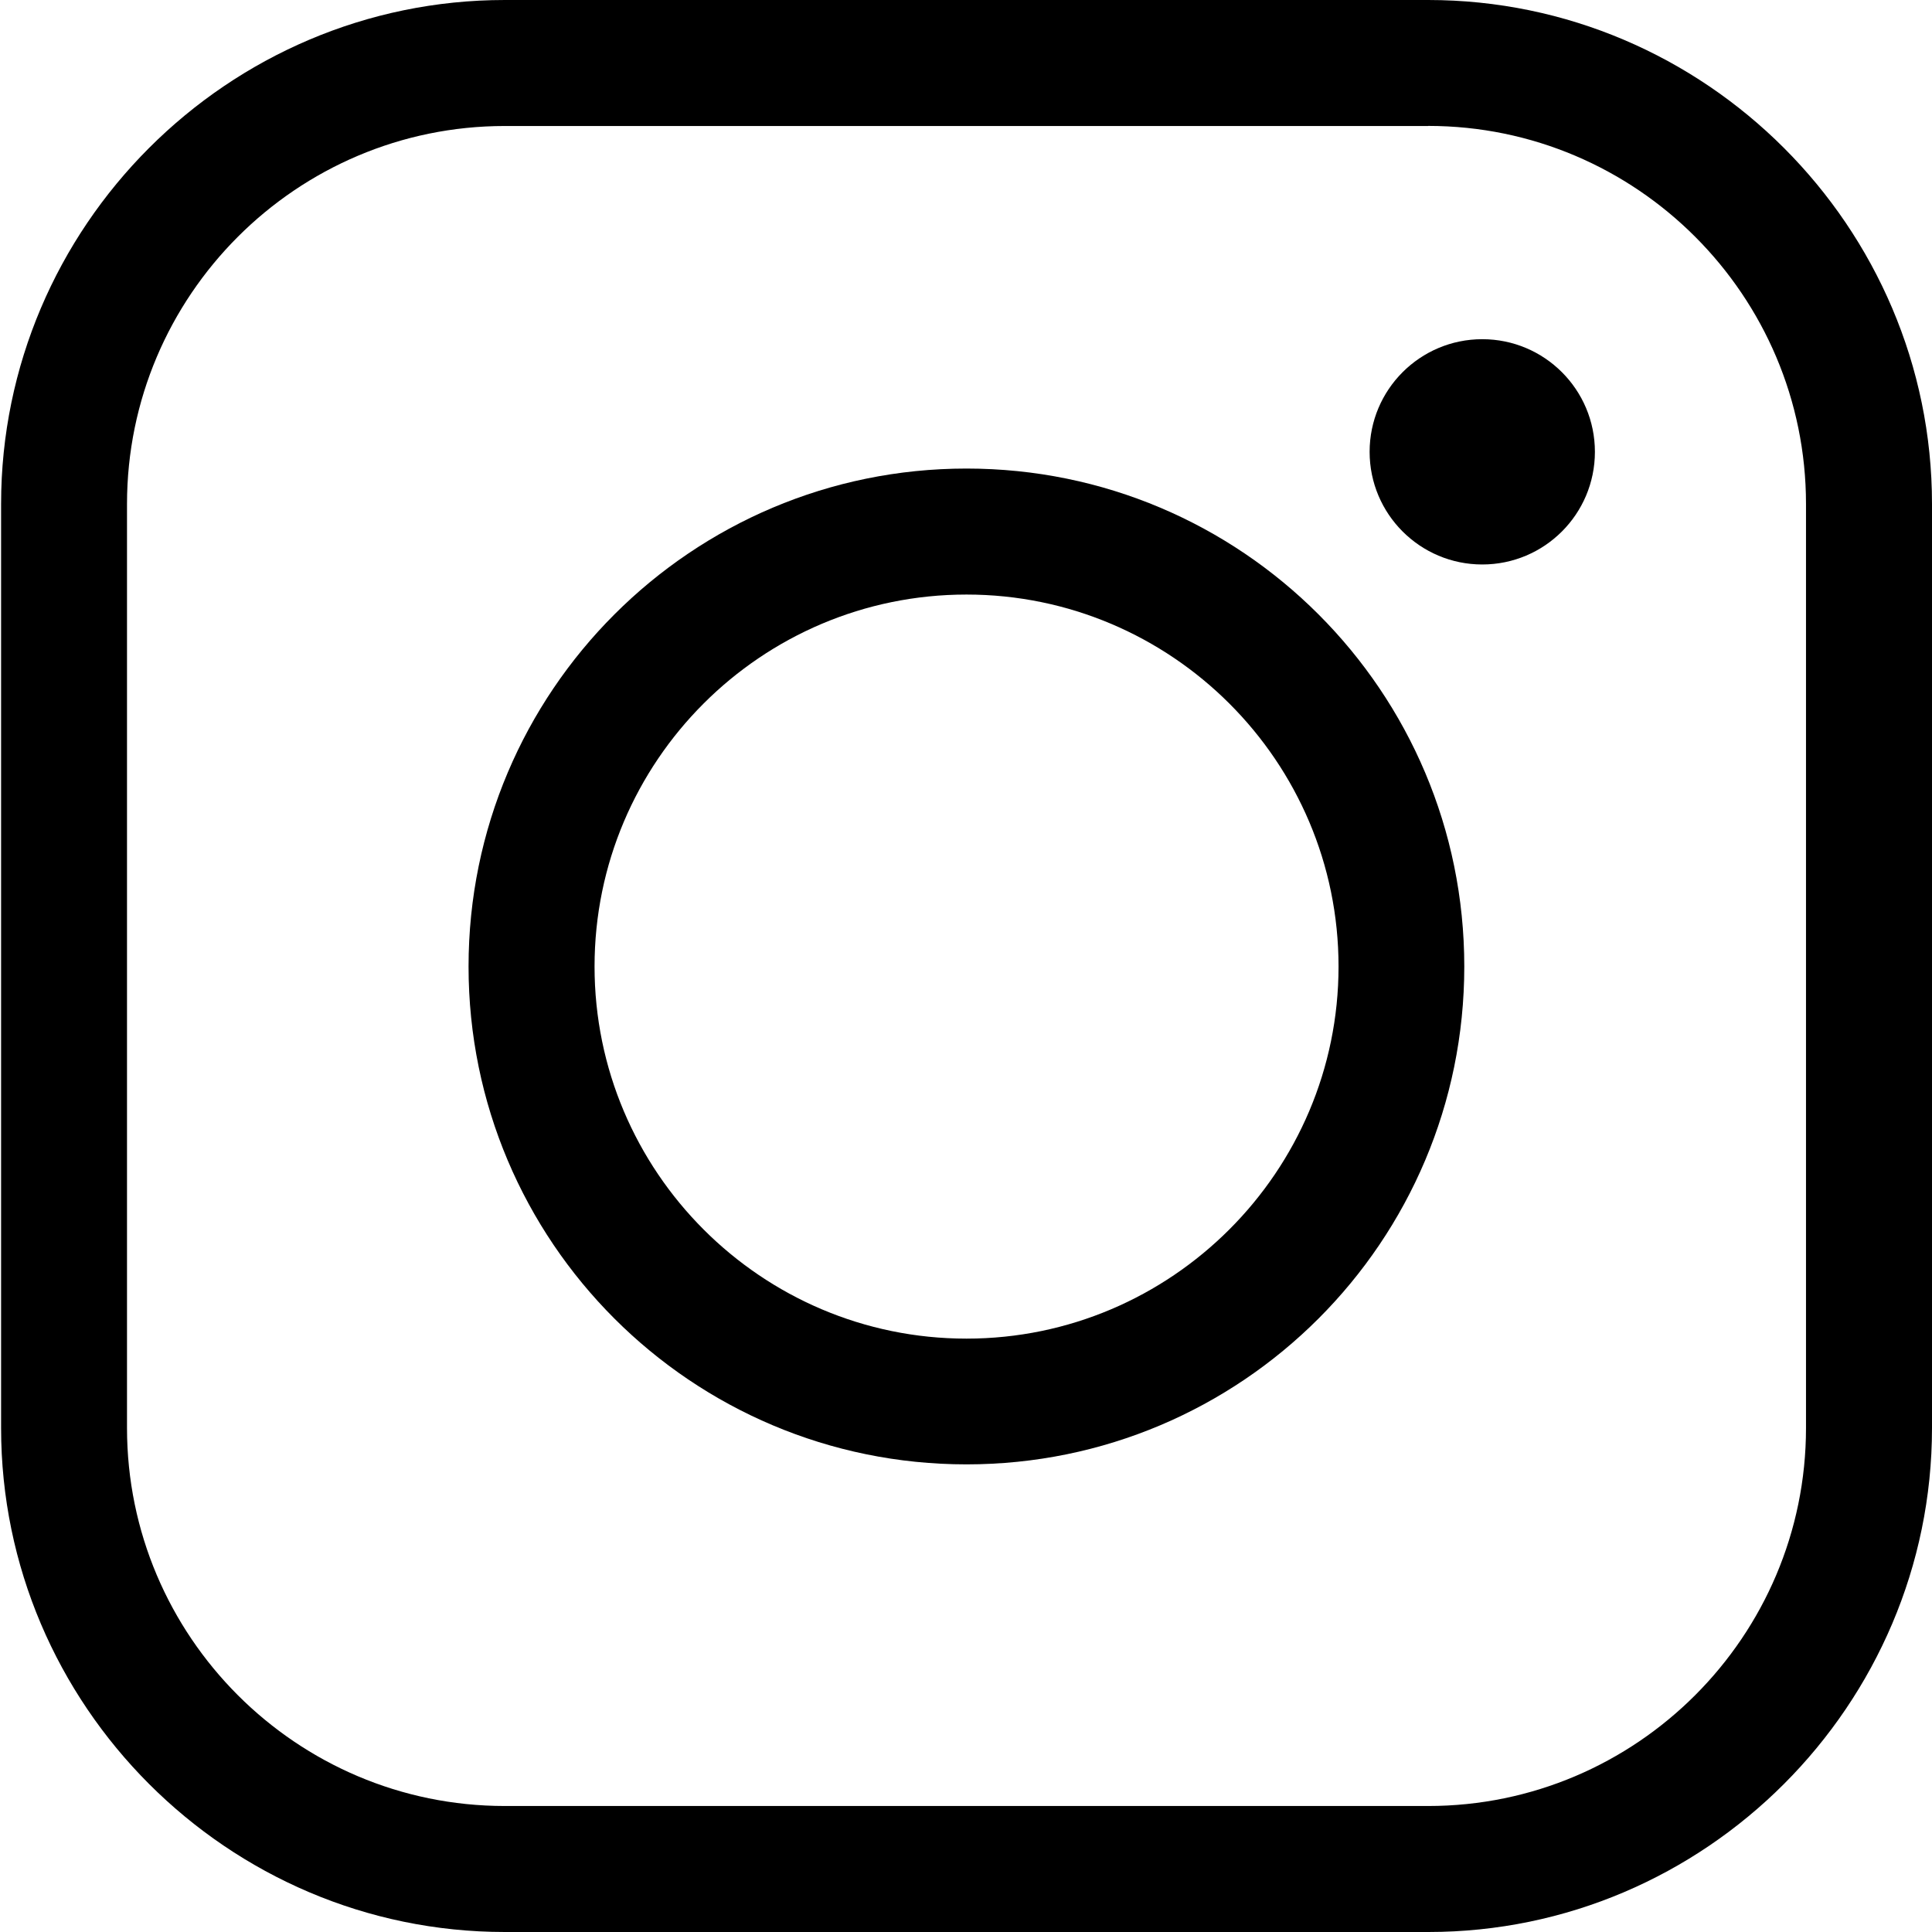
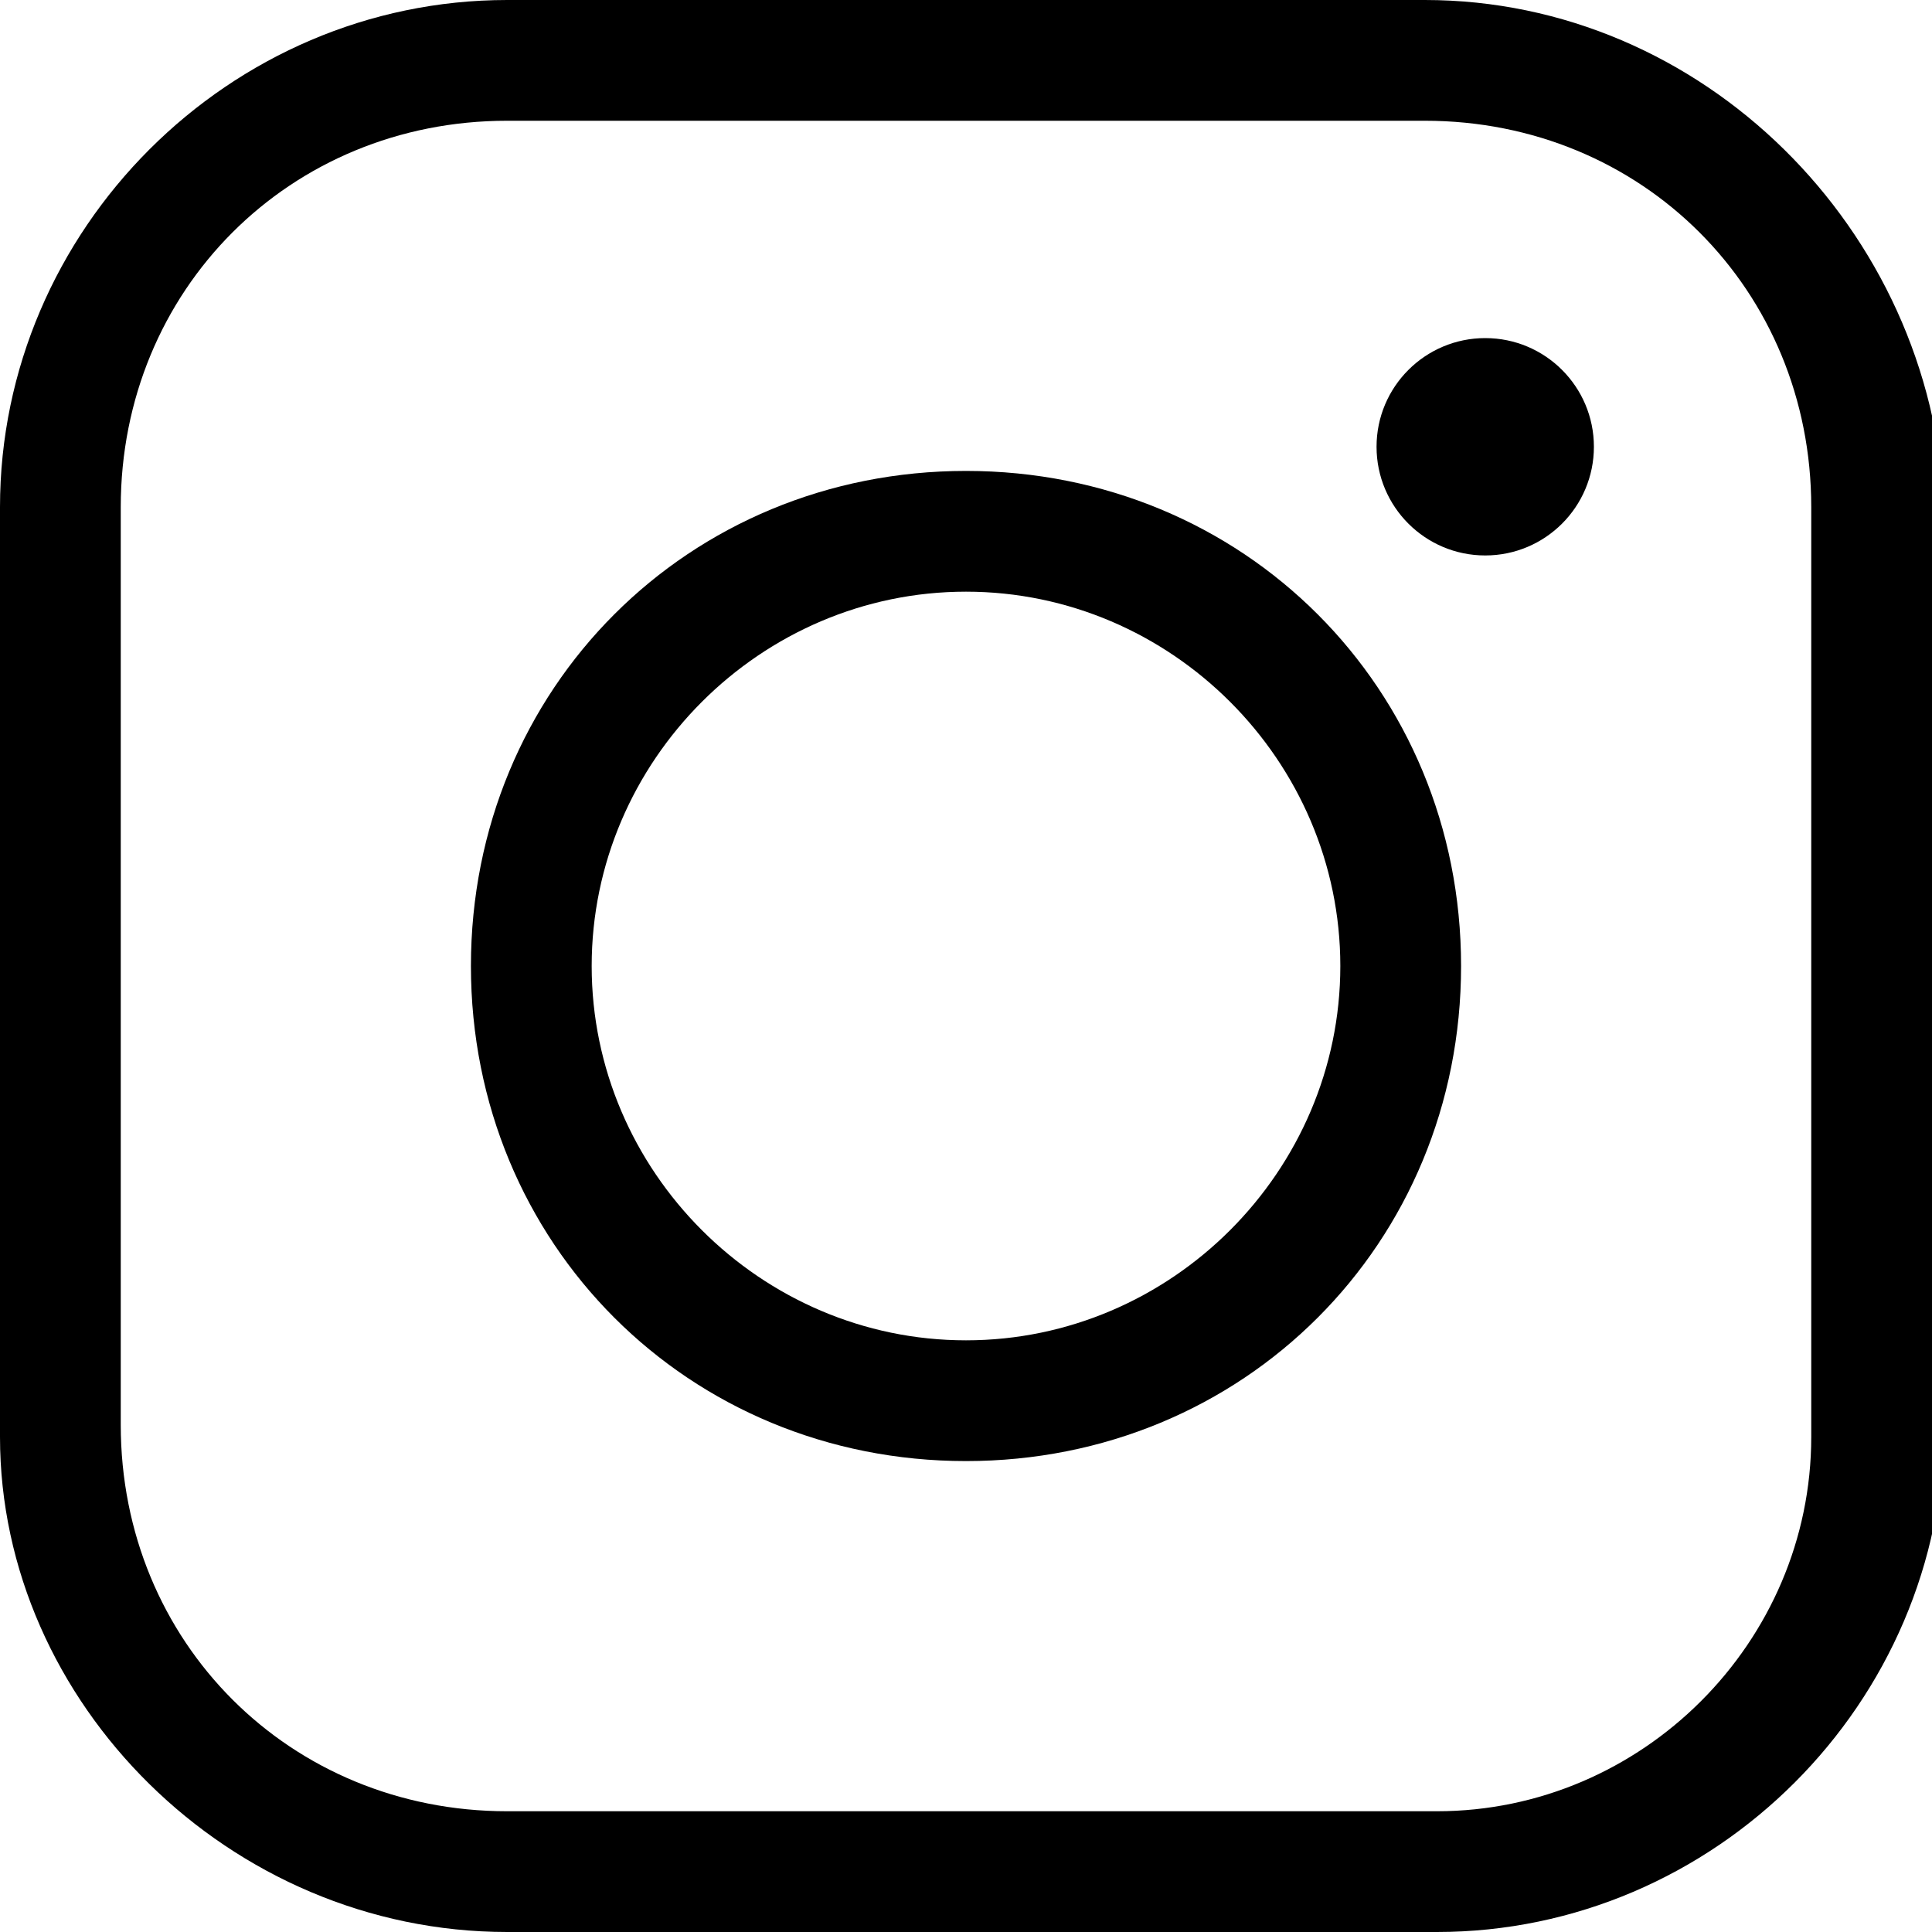
- <svg xmlns="http://www.w3.org/2000/svg" version="1.1" id="Layer_1" x="0px" y="0px" width="23px" height="23px" viewBox="-3 -3 23 23" enable-background="new -3 -3 23 23" xml:space="preserve">
-   <path d="M14.002-1.501c2.48,0,4.498,2.02,4.498,4.501v11c0,2.481-2.018,4.5-4.498,4.5H3.01   c-2.48,0-4.498-2.019-4.498-4.5V3c0-2.481,2.018-4.5,4.498-4.5h10.992 M14.002-3H3.01C-0.29-3-2.987-0.301-2.987,3v11.001   C-2.987,17.299-0.29,20,3.01,20h10.995C17.301,20,20,17.299,20,13.999V3C20-0.301,17.301-3,14.002-3L14.002-3z" />
-   <path d="M8.506,4.078c2.44,0,4.429,1.985,4.429,4.428c0,2.44-1.989,4.43-4.429,4.43c-2.443,0-4.428-1.989-4.428-4.43   C4.078,6.063,6.063,4.078,8.506,4.078 M8.506,2.578c-3.273,0-5.928,2.654-5.928,5.928s2.654,5.927,5.928,5.927   c3.274,0,5.926-2.653,5.926-5.927S11.78,2.578,8.506,2.578L8.506,2.578z" />
-   <circle cx="14.646" cy="2.379" r="1.341" />
+ <svg xmlns="http://www.w3.org/2000/svg" version="1.1" id="Layer_1" x="0px" y="0px" viewBox="0 0 16 16" style="enable-background:new 0 0 16 16;" xml:space="preserve">
+   <path d="M11.8,1C13.6,1,15,2.4,15,4.2v7.7c0,1.7-1.4,3.1-3.1,3.1H4.2C2.4,15,1,13.6,1,11.8V4.2C1,2.4,2.4,1,4.2,1   L11.8,1 M11.8,0H4.2C1.9,0,0,1.9,0,4.2v7.7C0,14.1,1.9,16,4.2,16h7.7c2.3,0,4.2-1.9,4.2-4.2V4.2C16,1.9,14.1,0,11.8,0L11.8,0z" />
+   <path d="M8,4.9c1.7,0,3.1,1.4,3.1,3.1c0,1.7-1.4,3.1-3.1,3.1c-1.7,0-3.1-1.4-3.1-3.1C4.9,6.3,6.3,4.9,8,4.9 M8,3.9   C5.7,3.9,3.9,5.7,3.9,8s1.8,4.1,4.1,4.1s4.1-1.8,4.1-4.1S10.3,3.9,8,3.9L8,3.9z" />
+   <circle cx="12.3" cy="3.7" r="0.9" />
</svg>
